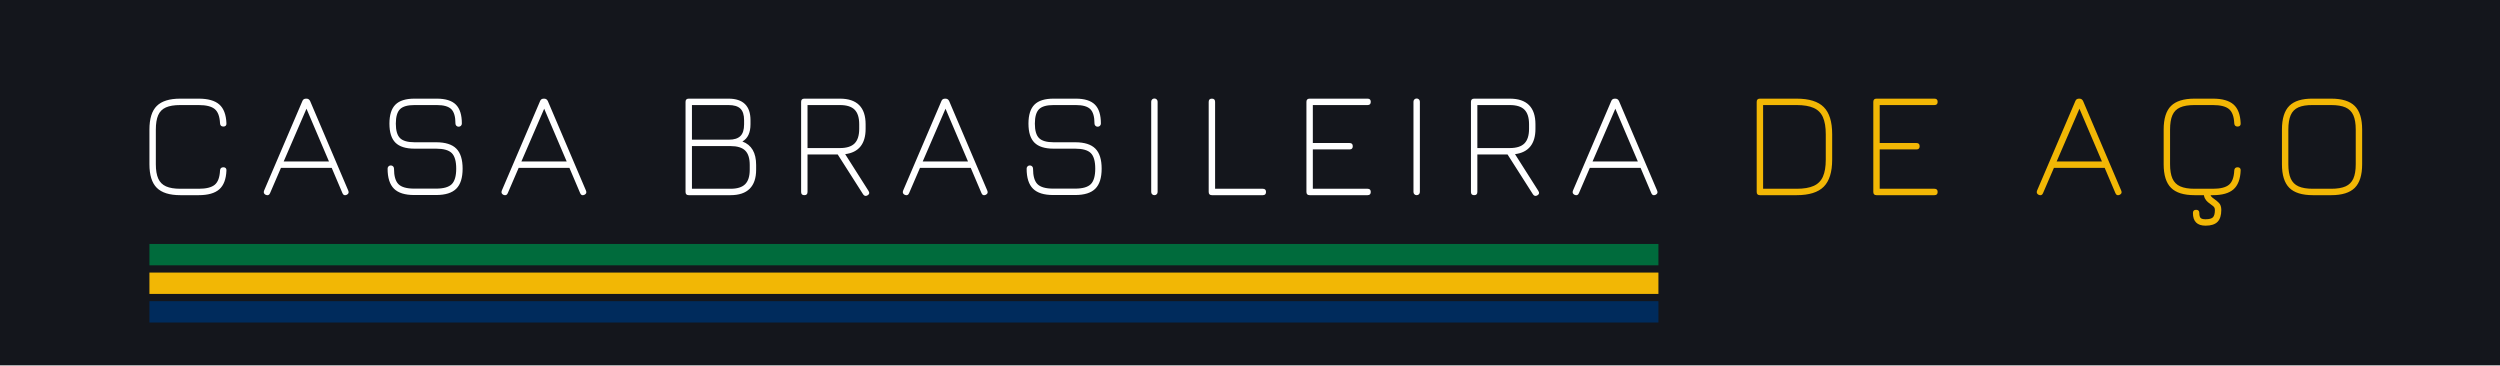
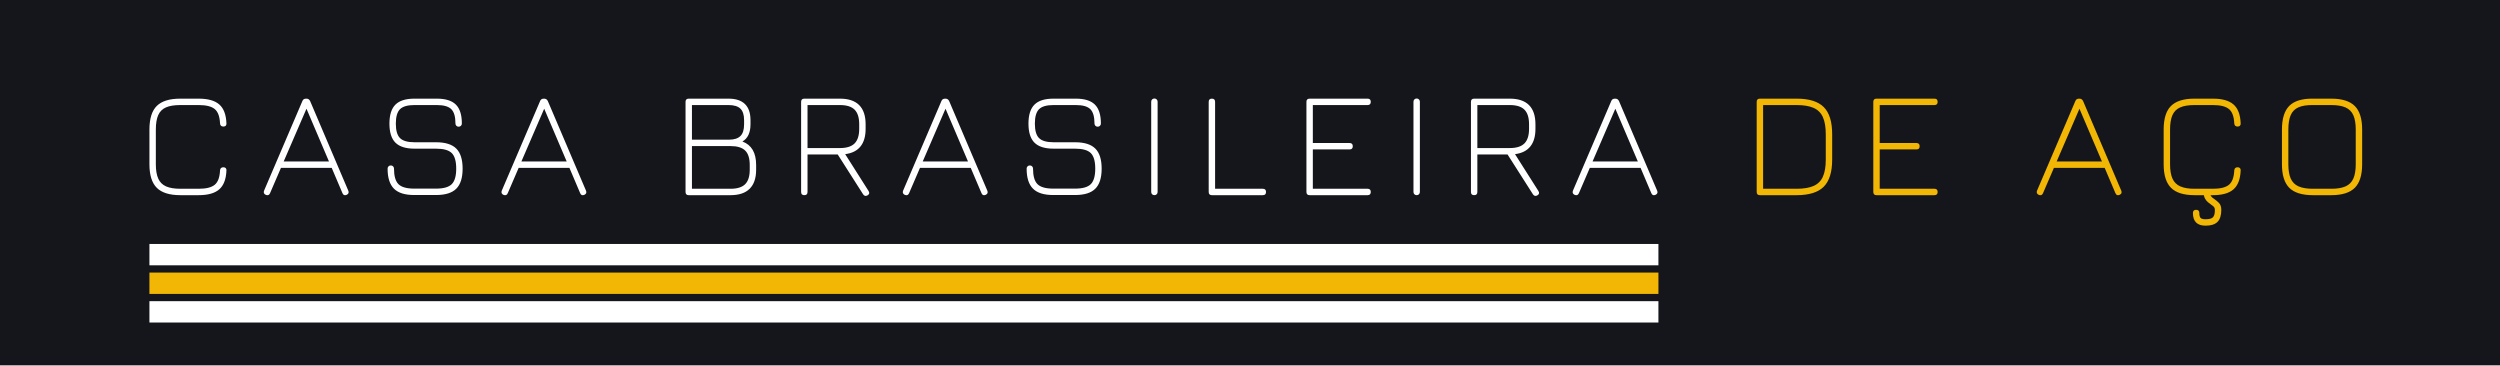
<svg xmlns="http://www.w3.org/2000/svg" width="1574" height="230" viewBox="0 0 1574 230">
  <rect width="1574" height="230" fill="#14161C" />
  <path d="M113.568 122.88Q103.344 122.88 98.712 118.248Q94.08 113.616 94.08 103.392V81.6Q94.08 71.28 98.712 66.696Q103.344 62.112 113.472 62.112H125.088Q133.872 62.112 138.048 65.76Q142.224 69.408 142.56 77.568Q142.656 78.576 142.152 79.128Q141.648 79.68 140.64 79.68Q138.672 79.68 138.528 77.664Q138.24 71.184 135.192 68.664Q132.144 66.144 125.088 66.144H113.472Q107.808 66.144 104.448 67.632Q101.088 69.12 99.6 72.504Q98.112 75.888 98.112 81.6V103.392Q98.112 109.056 99.624 112.44Q101.136 115.824 104.52 117.336Q107.904 118.848 113.568 118.848H125.088Q132.144 118.848 135.192 116.328Q138.24 113.808 138.528 107.328Q138.672 105.312 140.64 105.312Q141.648 105.312 142.152 105.864Q142.656 106.416 142.56 107.424Q142.224 115.536 138.048 119.208Q133.872 122.88 125.088 122.88Z M167.328 122.688Q165.552 121.824 166.272 120.0L190.368 63.648Q190.944 62.112 192.672 62.112H192.96Q194.544 62.112 195.264 63.648L219.264 120.0Q220.08 121.824 218.208 122.688Q216.384 123.456 215.616 121.632L208.848 105.696H176.88L170.016 121.632Q169.248 123.456 167.328 122.688ZM178.608 101.664H207.12L192.96 68.448Z M260.736 122.784Q252.048 122.784 248.04 118.8Q244.032 114.816 244.032 106.176Q244.032 105.312 244.608 104.736Q245.184 104.16 246.048 104.16Q246.912 104.16 247.488 104.736Q248.064 105.312 248.064 106.176Q248.064 113.136 250.872 115.944Q253.68 118.752 260.736 118.752H274.56Q281.616 118.752 284.424 115.944Q287.232 113.136 287.232 106.176Q287.232 99.168 284.424 96.384Q281.616 93.6 274.56 93.6H261.024Q252.768 93.6 248.976 89.832Q245.184 86.064 245.184 77.856Q245.184 69.648 248.952 65.88Q252.72 62.112 260.928 62.112H275.04Q283.248 62.112 287.016 65.856Q290.784 69.6 290.784 77.76Q290.784 78.624 290.208 79.2Q289.632 79.776 288.768 79.776Q287.904 79.776 287.328 79.2Q286.752 78.624 286.752 77.76Q286.752 71.328 284.136 68.736Q281.52 66.144 275.04 66.144H260.928Q254.448 66.144 251.832 68.76Q249.216 71.376 249.216 77.856Q249.216 84.336 251.856 86.952Q254.496 89.568 261.024 89.568H274.56Q283.296 89.568 287.28 93.552Q291.264 97.536 291.264 106.176Q291.264 114.816 287.28 118.8Q283.296 122.784 274.56 122.784Z M316.992 122.688Q315.216 121.824 315.936 120.0L340.032 63.648Q340.608 62.112 342.336 62.112H342.624Q344.208 62.112 344.928 63.648L368.928 120.0Q369.744 121.824 367.872 122.688Q366.048 123.456 365.28 121.632L358.512 105.696H326.544L319.68 121.632Q318.912 123.456 316.992 122.688ZM328.272 101.664H356.784L342.624 68.448Z M433.632 122.88Q431.616 122.88 431.616 120.864V64.128Q431.616 62.112 433.632 62.112H458.688Q465.552 62.112 469.032 65.52Q472.512 68.928 472.512 75.648V78.24Q472.512 86.16 467.424 89.088Q476.064 92.304 476.064 103.872V106.848Q476.064 114.768 472.008 118.824Q467.952 122.88 459.936 122.88ZM435.648 118.848H459.936Q466.272 118.848 469.152 115.968Q472.032 113.088 472.032 106.848V103.872Q472.032 97.584 469.152 94.776Q466.272 91.968 459.936 91.968H435.648ZM435.648 87.936H459.072Q463.776 87.936 466.128 85.68Q468.48 83.424 468.48 78.24V75.648Q468.48 70.656 466.152 68.4Q463.824 66.144 458.688 66.144H435.648Z M546.24 122.976Q545.376 123.456 544.68 123.312Q543.984 123.168 543.456 122.4L527.424 97.248H508.416V120.864Q508.416 122.88 506.4 122.88Q504.384 122.88 504.384 120.864V64.128Q504.384 62.112 506.4 62.112H528.864Q536.88 62.112 540.936 66.168Q544.992 70.224 544.992 78.24V81.12Q544.992 88.224 541.752 92.232Q538.512 96.24 532.128 97.056L546.816 120.192Q547.968 121.968 546.24 122.976ZM508.416 93.216H528.864Q535.152 93.216 538.056 90.288Q540.96 87.36 540.96 81.12V78.24Q540.96 71.952 538.056 69.048Q535.152 66.144 528.864 66.144H508.416Z M569.664 122.688Q567.888 121.824 568.608 120.0L592.704 63.648Q593.28 62.112 595.008 62.112H595.296Q596.88 62.112 597.6 63.648L621.6 120.0Q622.416 121.824 620.544 122.688Q618.72 123.456 617.952 121.632L611.184 105.696H579.216L572.352 121.632Q571.584 123.456 569.664 122.688ZM580.944 101.664H609.456L595.296 68.448Z M663.072 122.784Q654.384 122.784 650.376 118.8Q646.368 114.816 646.368 106.176Q646.368 105.312 646.944 104.736Q647.52 104.16 648.384 104.16Q649.248 104.16 649.824 104.736Q650.4 105.312 650.4 106.176Q650.4 113.136 653.208 115.944Q656.016 118.752 663.072 118.752H676.896Q683.952 118.752 686.76 115.944Q689.568 113.136 689.568 106.176Q689.568 99.168 686.76 96.384Q683.952 93.6 676.896 93.6H663.36Q655.104 93.6 651.312 89.832Q647.52 86.064 647.52 77.856Q647.52 69.648 651.288 65.88Q655.056 62.112 663.264 62.112H677.376Q685.584 62.112 689.352 65.856Q693.12 69.6 693.12 77.76Q693.12 78.624 692.544 79.2Q691.968 79.776 691.104 79.776Q690.24 79.776 689.664 79.2Q689.088 78.624 689.088 77.76Q689.088 71.328 686.472 68.736Q683.856 66.144 677.376 66.144H663.264Q656.784 66.144 654.168 68.76Q651.552 71.376 651.552 77.856Q651.552 84.336 654.192 86.952Q656.832 89.568 663.36 89.568H676.896Q685.632 89.568 689.616 93.552Q693.6 97.536 693.6 106.176Q693.6 114.816 689.616 118.8Q685.632 122.784 676.896 122.784Z M726.816 122.88Q725.952 122.88 725.376 122.304Q724.8 121.728 724.8 120.864V64.032Q724.8 63.168 725.376 62.592Q725.952 62.016 726.816 62.016Q727.68 62.016 728.256 62.592Q728.832 63.168 728.832 64.032V120.864Q728.832 121.728 728.256 122.304Q727.68 122.88 726.816 122.88Z M763.008 122.88Q760.992 122.88 760.992 120.864V64.128Q760.992 62.112 763.008 62.112Q765.024 62.112 765.024 64.128V118.848H795.072Q797.088 118.848 797.088 120.864Q797.088 122.88 795.072 122.88Z M824.544 122.88Q822.528 122.88 822.528 120.864V64.128Q822.528 62.112 824.544 62.112H861.024Q863.04 62.112 863.04 64.128Q863.04 66.144 861.024 66.144H826.56V90.048H849.696Q851.712 90.048 851.712 92.064Q851.712 94.08 849.696 94.08H826.56V118.848H861.024Q863.04 118.848 863.04 120.864Q863.04 122.88 861.024 122.88Z M891.936 122.88Q891.072 122.88 890.496 122.304Q889.92 121.728 889.92 120.864V64.032Q889.92 63.168 890.496 62.592Q891.072 62.016 891.936 62.016Q892.8 62.016 893.376 62.592Q893.952 63.168 893.952 64.032V120.864Q893.952 121.728 893.376 122.304Q892.8 122.88 891.936 122.88Z M967.968 122.976Q967.104 123.456 966.408 123.312Q965.712 123.168 965.184 122.4L949.152 97.248H930.144V120.864Q930.144 122.88 928.128 122.88Q926.112 122.88 926.112 120.864V64.128Q926.112 62.112 928.128 62.112H950.592Q958.608 62.112 962.664 66.168Q966.72 70.224 966.72 78.24V81.12Q966.72 88.224 963.48 92.232Q960.24 96.24 953.856 97.056L968.544 120.192Q969.696 121.968 967.968 122.976ZM930.144 93.216H950.592Q956.88 93.216 959.784 90.288Q962.688 87.36 962.688 81.12V78.24Q962.688 71.952 959.784 69.048Q956.88 66.144 950.592 66.144H930.144Z M991.392 122.688Q989.616 121.824 990.336 120.0L1014.432 63.648Q1015.008 62.112 1016.736 62.112H1017.024Q1018.608 62.112 1019.328 63.648L1043.328 120.0Q1044.144 121.824 1042.272 122.688Q1040.448 123.456 1039.68 121.632L1032.912 105.696H1000.944L994.08 121.632Q993.312 123.456 991.392 122.688ZM1002.672 101.664H1031.184L1017.024 68.448Z" fill="#FFFFFF" />
  <path d="M1108.032 122.88Q1106.016 122.88 1106.016 120.864V64.128Q1106.016 62.112 1108.032 62.112H1131.168Q1142.928 62.112 1148.232 67.416Q1153.536 72.72 1153.536 84.48V100.512Q1153.536 112.224 1148.232 117.552Q1142.928 122.88 1131.168 122.88ZM1110.048 118.848H1131.168Q1137.84 118.848 1141.872 117.048Q1145.904 115.248 1147.704 111.216Q1149.504 107.184 1149.504 100.512V84.48Q1149.504 77.808 1147.704 73.776Q1145.904 69.744 1141.872 67.944Q1137.84 66.144 1131.168 66.144H1110.048Z M1181.448 122.88Q1179.432 122.88 1179.432 120.864V64.128Q1179.432 62.112 1181.448 62.112H1217.928Q1219.944 62.112 1219.944 64.128Q1219.944 66.144 1217.928 66.144H1183.464V90.048H1206.6Q1208.616 90.048 1208.616 92.064Q1208.616 94.08 1206.6 94.08H1183.464V118.848H1217.928Q1219.944 118.848 1219.944 120.864Q1219.944 122.88 1217.928 122.88Z M1283.592 122.688Q1281.816 121.824 1282.536 120.0L1306.632 63.648Q1307.208 62.112 1308.936 62.112H1309.224Q1310.808 62.112 1311.528 63.648L1335.528 120.0Q1336.344 121.824 1334.472 122.688Q1332.648 123.456 1331.88 121.632L1325.112 105.696H1293.144L1286.28 121.632Q1285.512 123.456 1283.592 122.688ZM1294.872 101.664H1323.384L1309.224 68.448Z M1381.728 122.88Q1371.504 122.88 1366.872 118.248Q1362.24 113.616 1362.24 103.392V81.6Q1362.24 71.28 1366.872 66.696Q1371.504 62.112 1381.632 62.112H1393.248Q1402.032 62.112 1406.208 65.76Q1410.384 69.408 1410.72 77.568Q1410.816 78.576 1410.312 79.128Q1409.808 79.68 1408.8 79.68Q1406.832 79.68 1406.688 77.664Q1406.4 71.184 1403.352 68.664Q1400.304 66.144 1393.248 66.144H1381.632Q1375.968 66.144 1372.608 67.632Q1369.248 69.12 1367.76 72.504Q1366.272 75.888 1366.272 81.6V103.392Q1366.272 109.056 1367.784 112.44Q1369.296 115.824 1372.68 117.336Q1376.064 118.848 1381.728 118.848H1393.248Q1400.304 118.848 1403.352 116.328Q1406.4 113.808 1406.688 107.328Q1406.832 105.312 1408.8 105.312Q1409.808 105.312 1410.312 105.864Q1410.816 106.416 1410.72 107.424Q1410.384 115.536 1406.208 119.208Q1402.032 122.88 1393.248 122.88ZM1388.64 142.08Q1380.672 142.08 1380.672 134.112Q1380.672 132.096 1382.688 132.096Q1384.704 132.096 1384.704 134.112Q1384.704 136.416 1385.52 137.232Q1386.336 138.048 1388.64 138.048Q1392.048 138.048 1393.272 136.8Q1394.496 135.552 1394.496 132.192Q1394.496 131.088 1394.016 130.44Q1393.536 129.792 1392 128.736Q1391.088 128.112 1390.032 127.224Q1388.976 126.336 1388.232 124.944Q1387.488 123.552 1387.488 121.44Q1387.488 119.424 1389.504 119.424Q1391.52 119.424 1391.52 121.44Q1391.52 122.736 1392.048 123.504Q1392.576 124.272 1394.208 125.376Q1395.504 126.24 1397.016 127.728Q1398.528 129.216 1398.528 132.192Q1398.528 137.28 1396.152 139.68Q1393.776 142.08 1388.64 142.08Z M1456.2 122.88Q1445.976 122.88 1441.344 118.248Q1436.712 113.616 1436.712 103.392V81.6Q1436.712 71.28 1441.344 66.648Q1445.976 62.016 1456.104 62.112H1467.72Q1477.944 62.112 1482.576 66.744Q1487.208 71.376 1487.208 81.6V103.392Q1487.208 113.616 1482.576 118.248Q1477.944 122.88 1467.72 122.88ZM1456.2 118.848H1467.72Q1473.384 118.848 1476.768 117.336Q1480.152 115.824 1481.664 112.44Q1483.176 109.056 1483.176 103.392V81.6Q1483.176 75.936 1481.664 72.552Q1480.152 69.168 1476.768 67.656Q1473.384 66.144 1467.72 66.144H1456.104Q1450.44 66.096 1447.08 67.584Q1443.72 69.072 1442.232 72.48Q1440.744 75.888 1440.744 81.6V103.392Q1440.744 109.056 1442.256 112.44Q1443.768 115.824 1447.152 117.336Q1450.536 118.848 1456.2 118.848Z" fill="#F2B705" />
-   <rect x="94.08" y="153.60" width="950.06" height="13.44" fill="#006B3C" />
+   <rect x="94.08" y="153.60" width="950.06" height="13.44" fill="#FFFFFF" />
  <rect x="94.08" y="171.61" width="950.06" height="13.44" fill="#F2B705" />
-   <rect x="94.08" y="189.62" width="950.06" height="13.44" fill="#002B5C" />
+   <rect x="94.08" y="189.62" width="950.06" height="13.44" fill="#FFFFFF" />
</svg>
